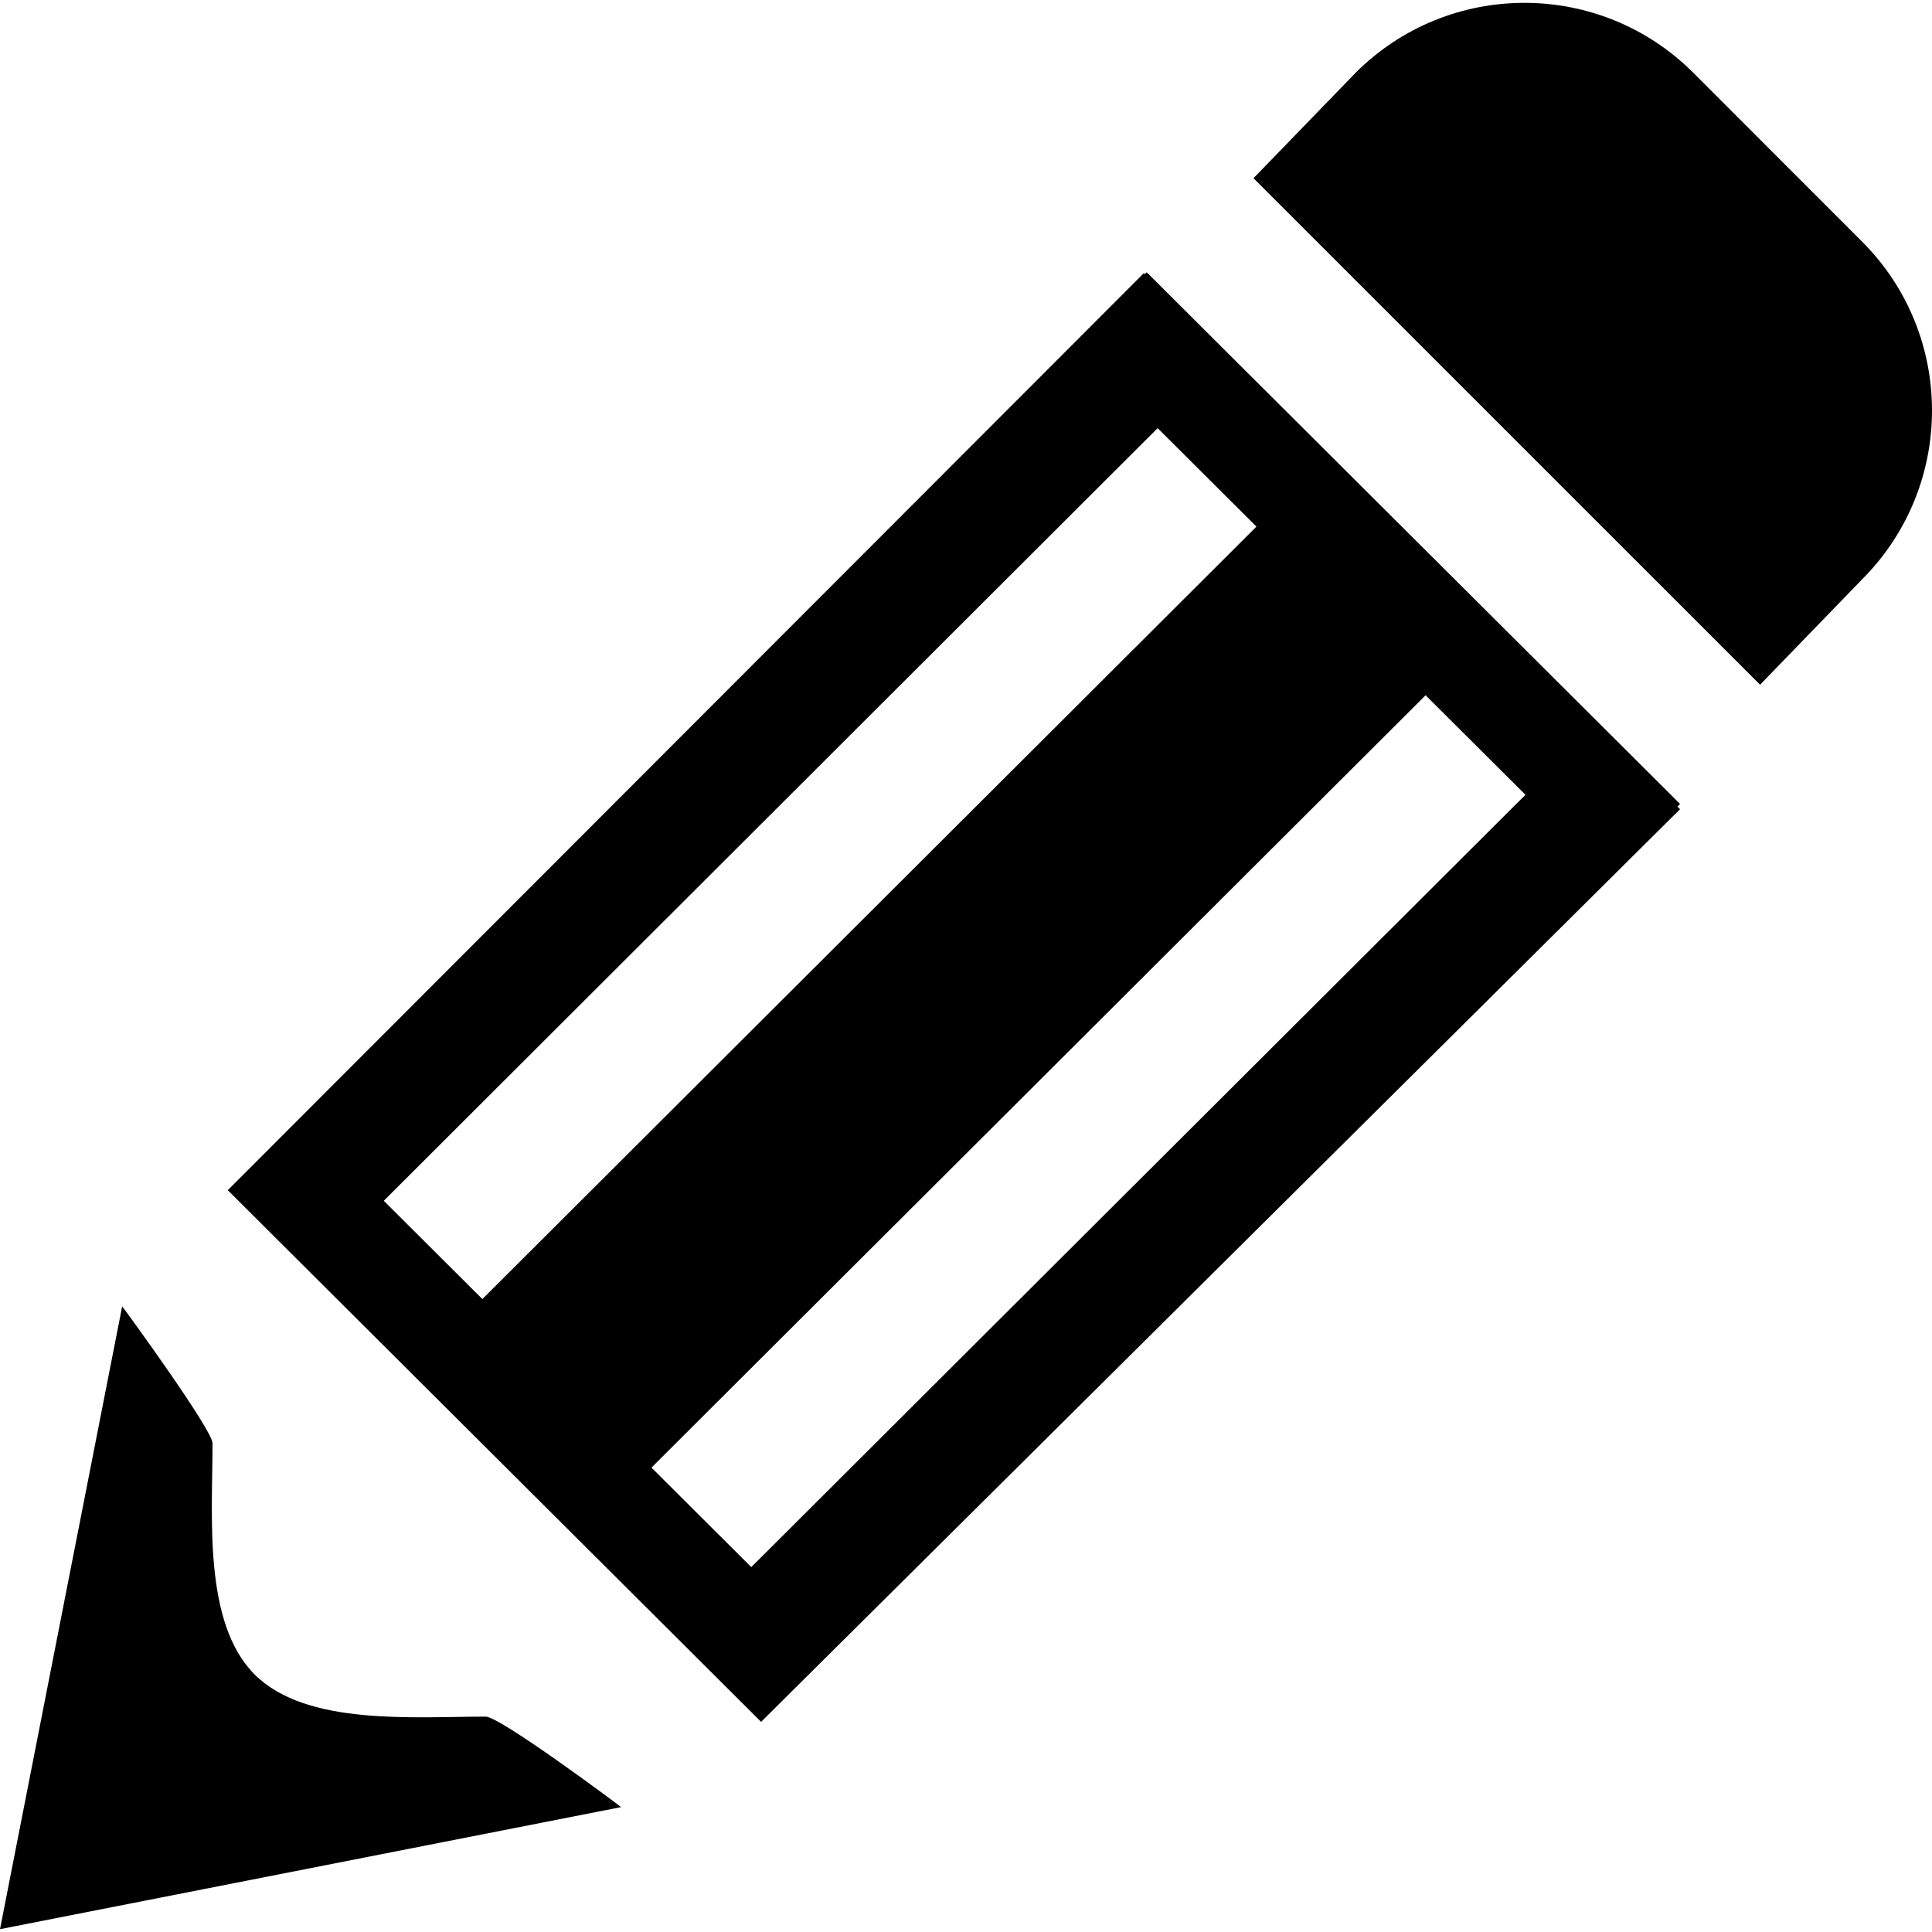
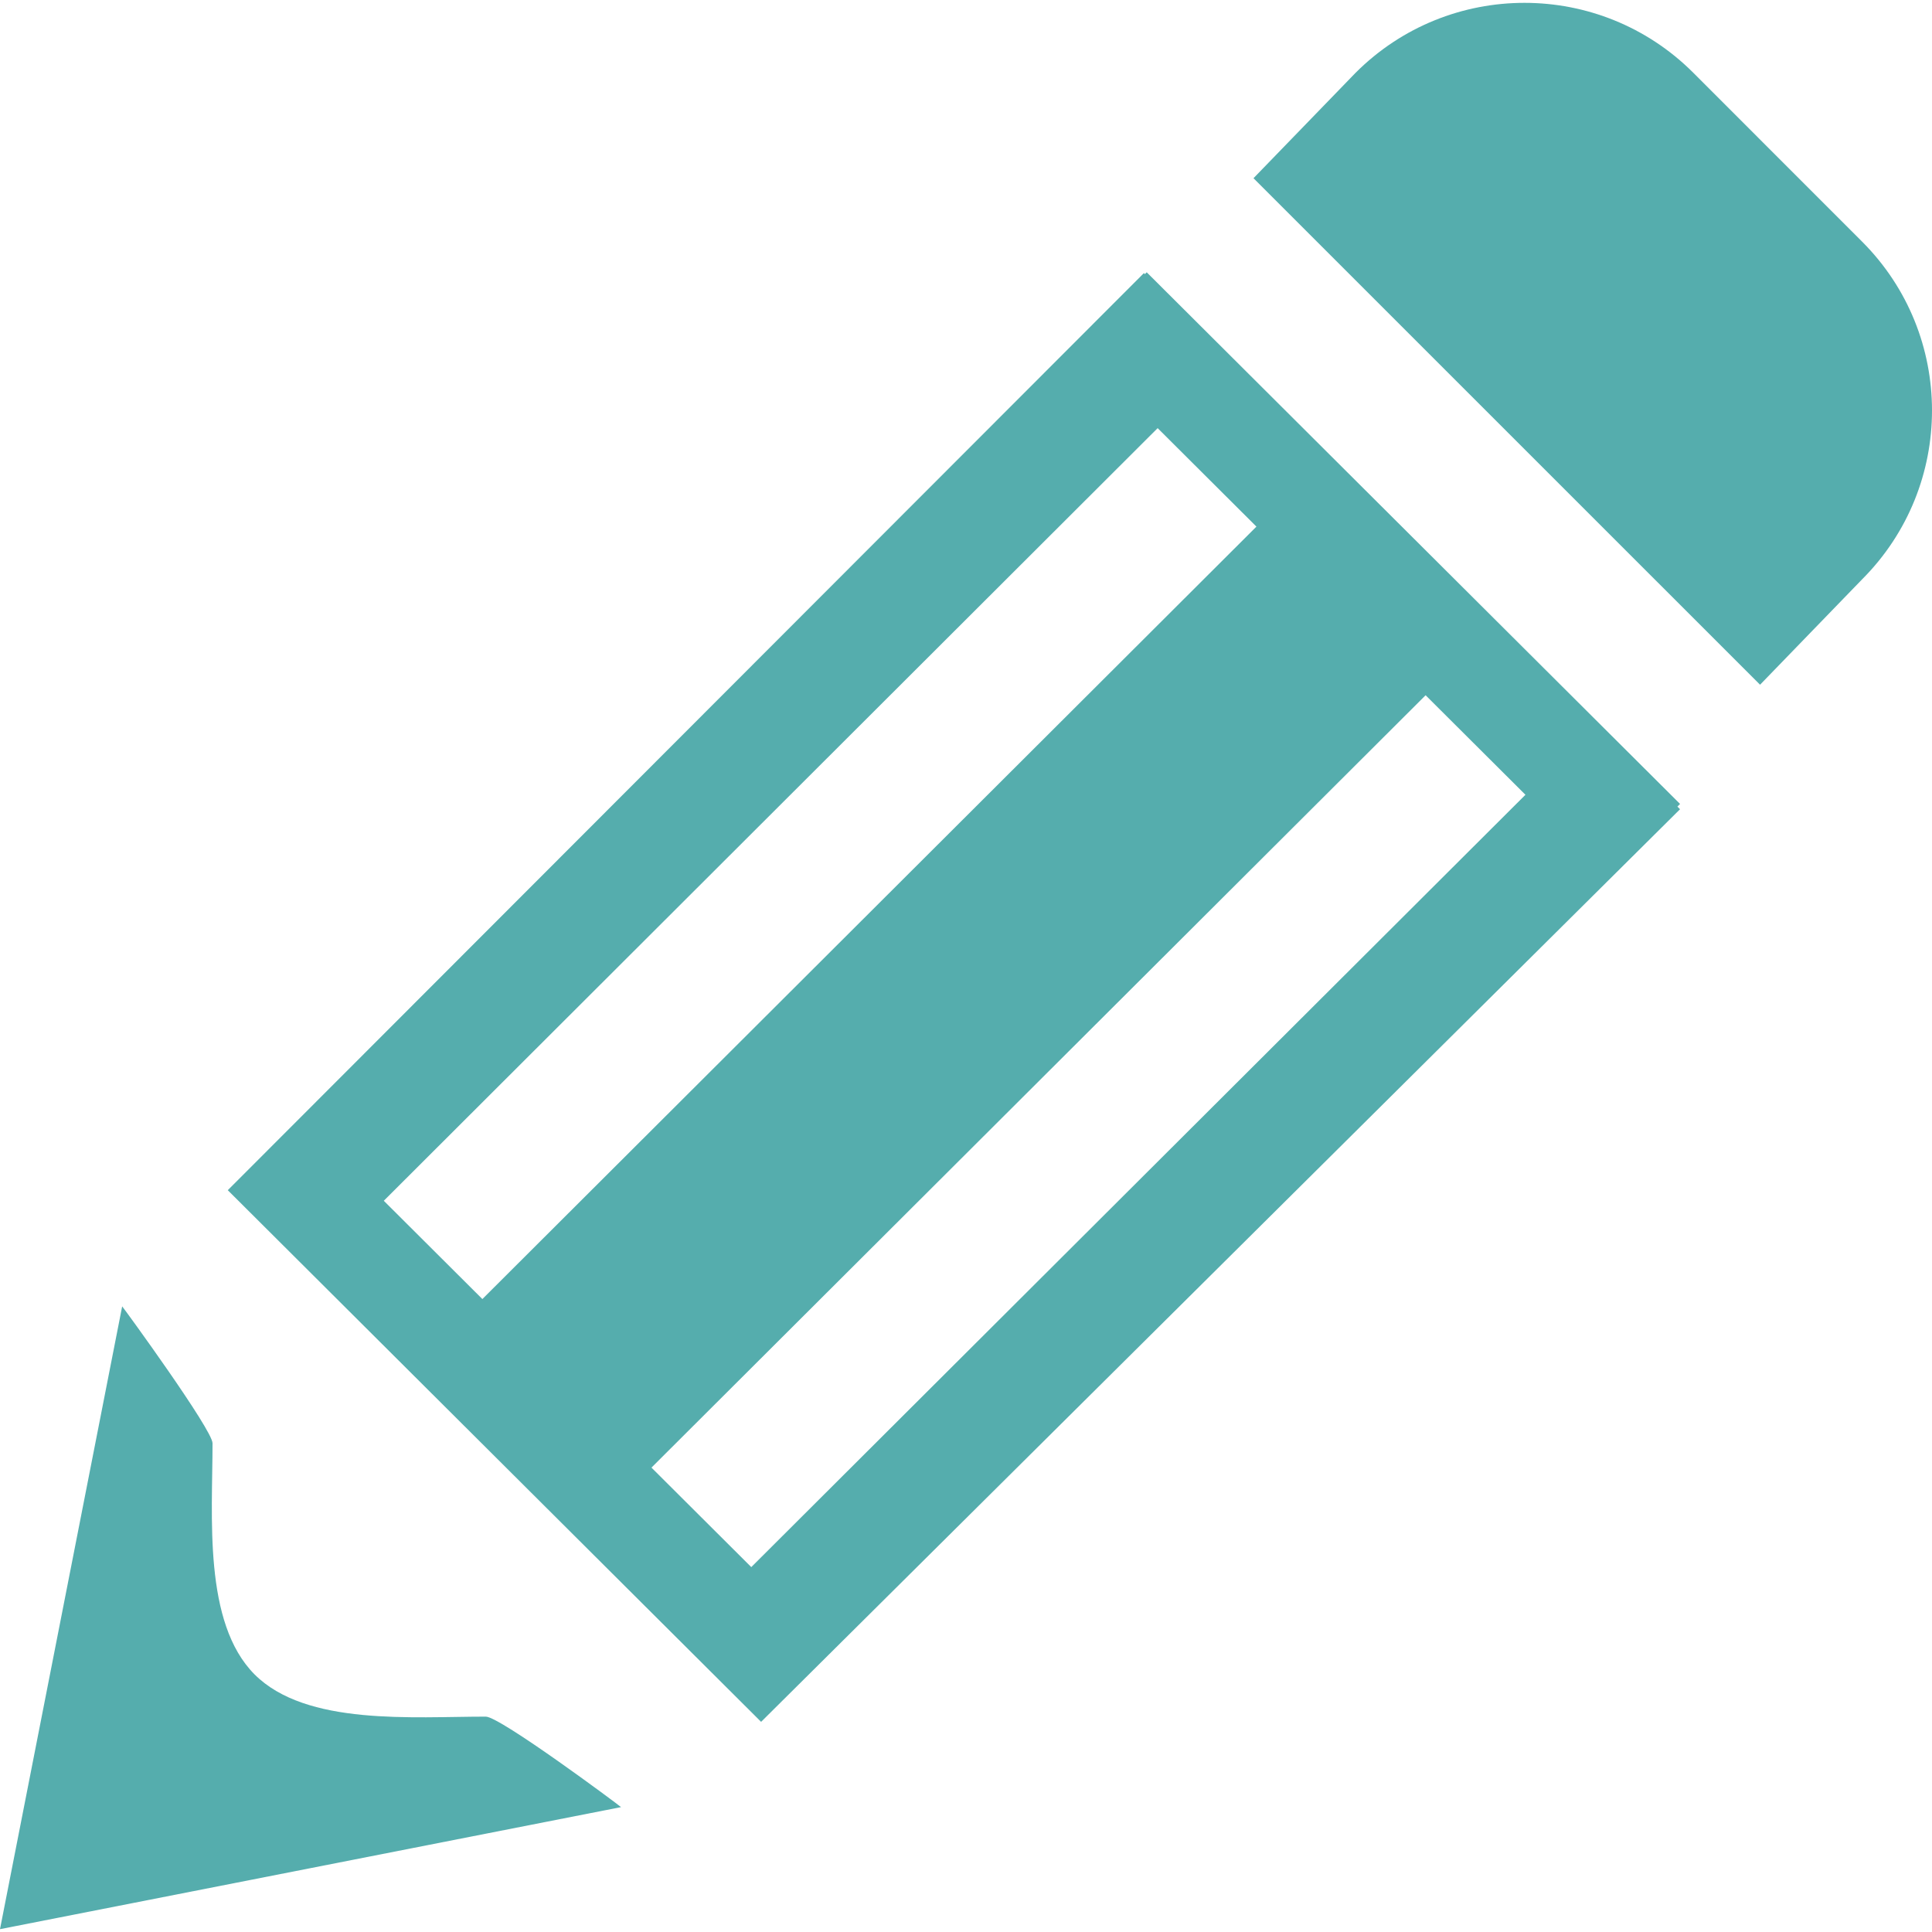
- <svg xmlns="http://www.w3.org/2000/svg" version="1.1" id="Capa_1" x="0px" y="0px" width="604.536px" height="604.536px" viewBox="0 0 604.536 604.536" style="enable-background:new 0 0 604.536 604.536;" xml:space="preserve">
+ <svg xmlns="http://www.w3.org/2000/svg" version="1.1" id="Capa_1" fill="#55adad" x="0px" y="0px" width="604.536px" height="604.536px" viewBox="0 0 604.536 604.536" style="enable-background:new 0 0 604.536 604.536;" xml:space="preserve">
  <g>
    <g>
      <path d="M582.677,181.267c29.146-29.185,29.146-76.481,0-105.646l-52.823-52.842c-29.185-29.185-76.5-29.185-105.68,0    l-31.948,32.986l158.508,158.489L582.677,181.267z" />
      <path d="M152.011,537.145c-22.84,0-56.185,2.954-72.345-13.201c-16.156-16.199-13.163-49.505-13.163-72.346    c0-4.174-27.401-41.783-28.276-42.825L0,603.647l194.334-38.188C193.416,564.627,156.476,537.145,152.011,537.145z" />
      <path d="M358.818,85.202l-0.573,0.574l-0.315-0.315L71.274,372.421l166.88,166.358l287.544-285.57l-0.822-0.822l0.822-0.827    L358.818,85.202z M120.091,375.73l242.146-241.76l30.911,30.811L150.939,406.483L120.091,375.73z M235.08,490.355l-31.231-31.131    l242.232-241.673l31.241,31.141L235.08,490.355z" />
    </g>
  </g>
  <g>
</g>
  <g>
</g>
  <g>
</g>
  <g>
</g>
  <g>
</g>
  <g>
</g>
  <g>
</g>
  <g>
</g>
  <g>
</g>
  <g>
</g>
  <g>
</g>
  <g>
</g>
  <g>
</g>
  <g>
</g>
  <g>
</g>
</svg>
